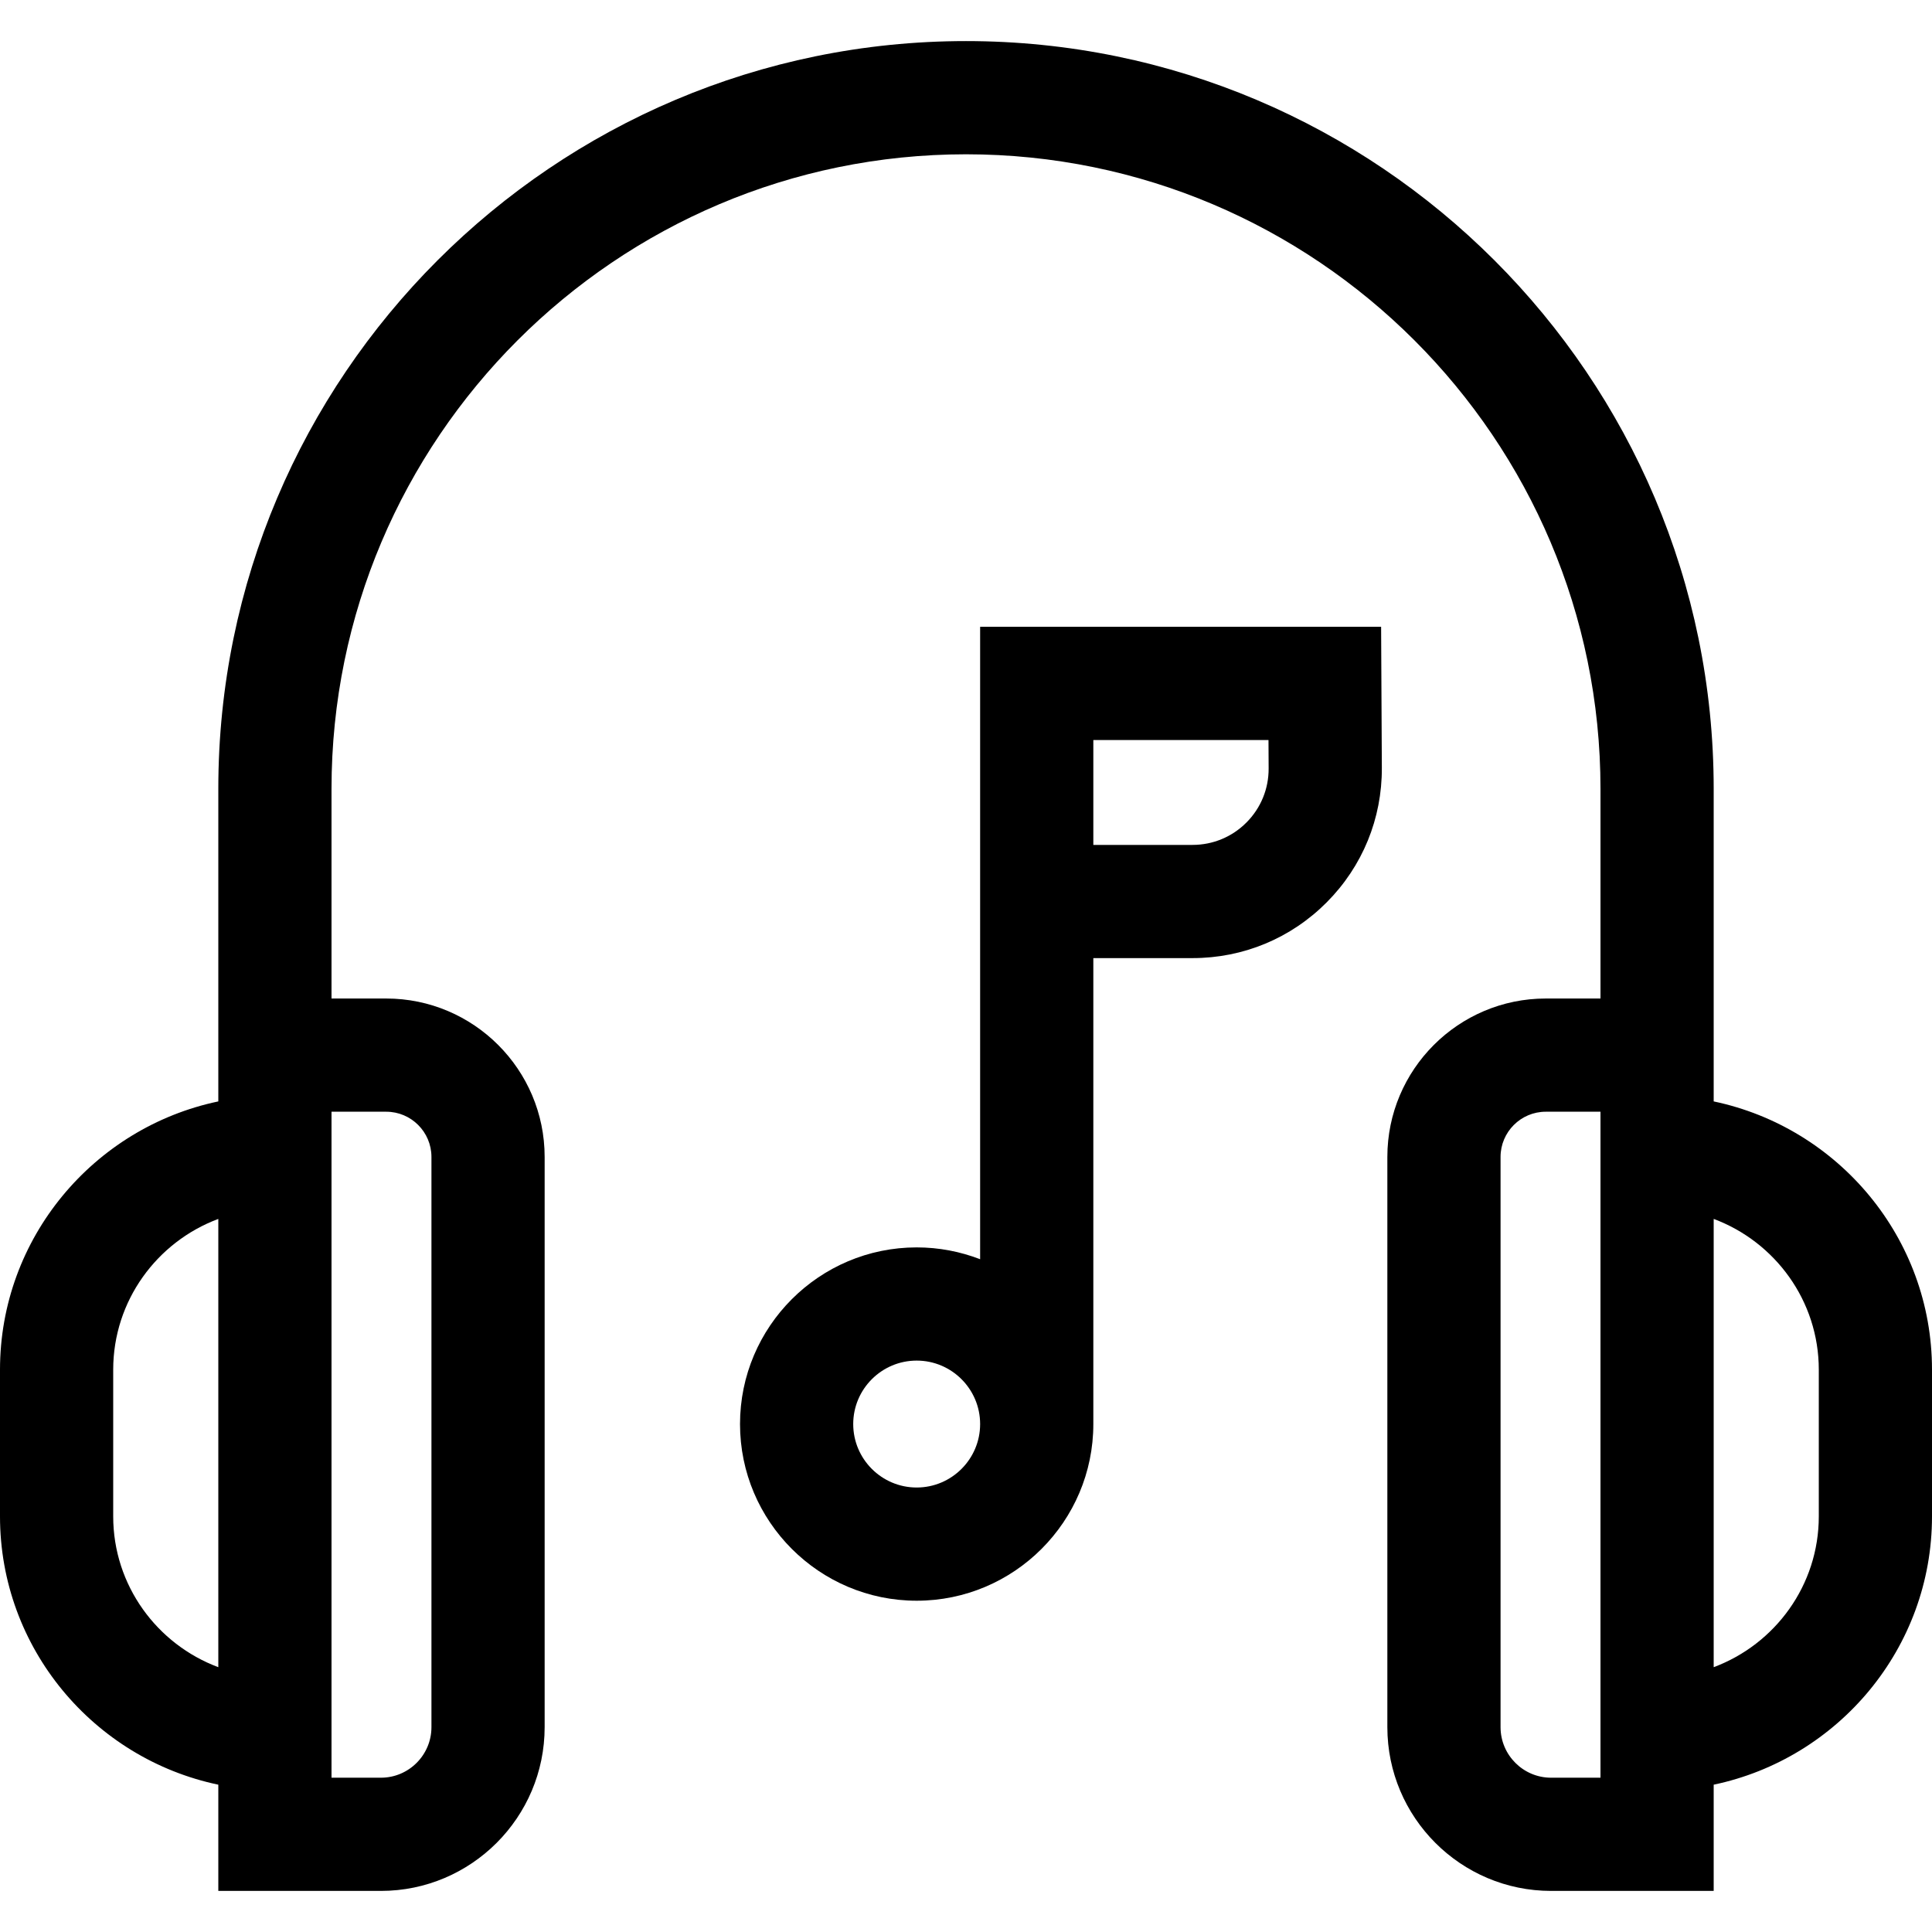
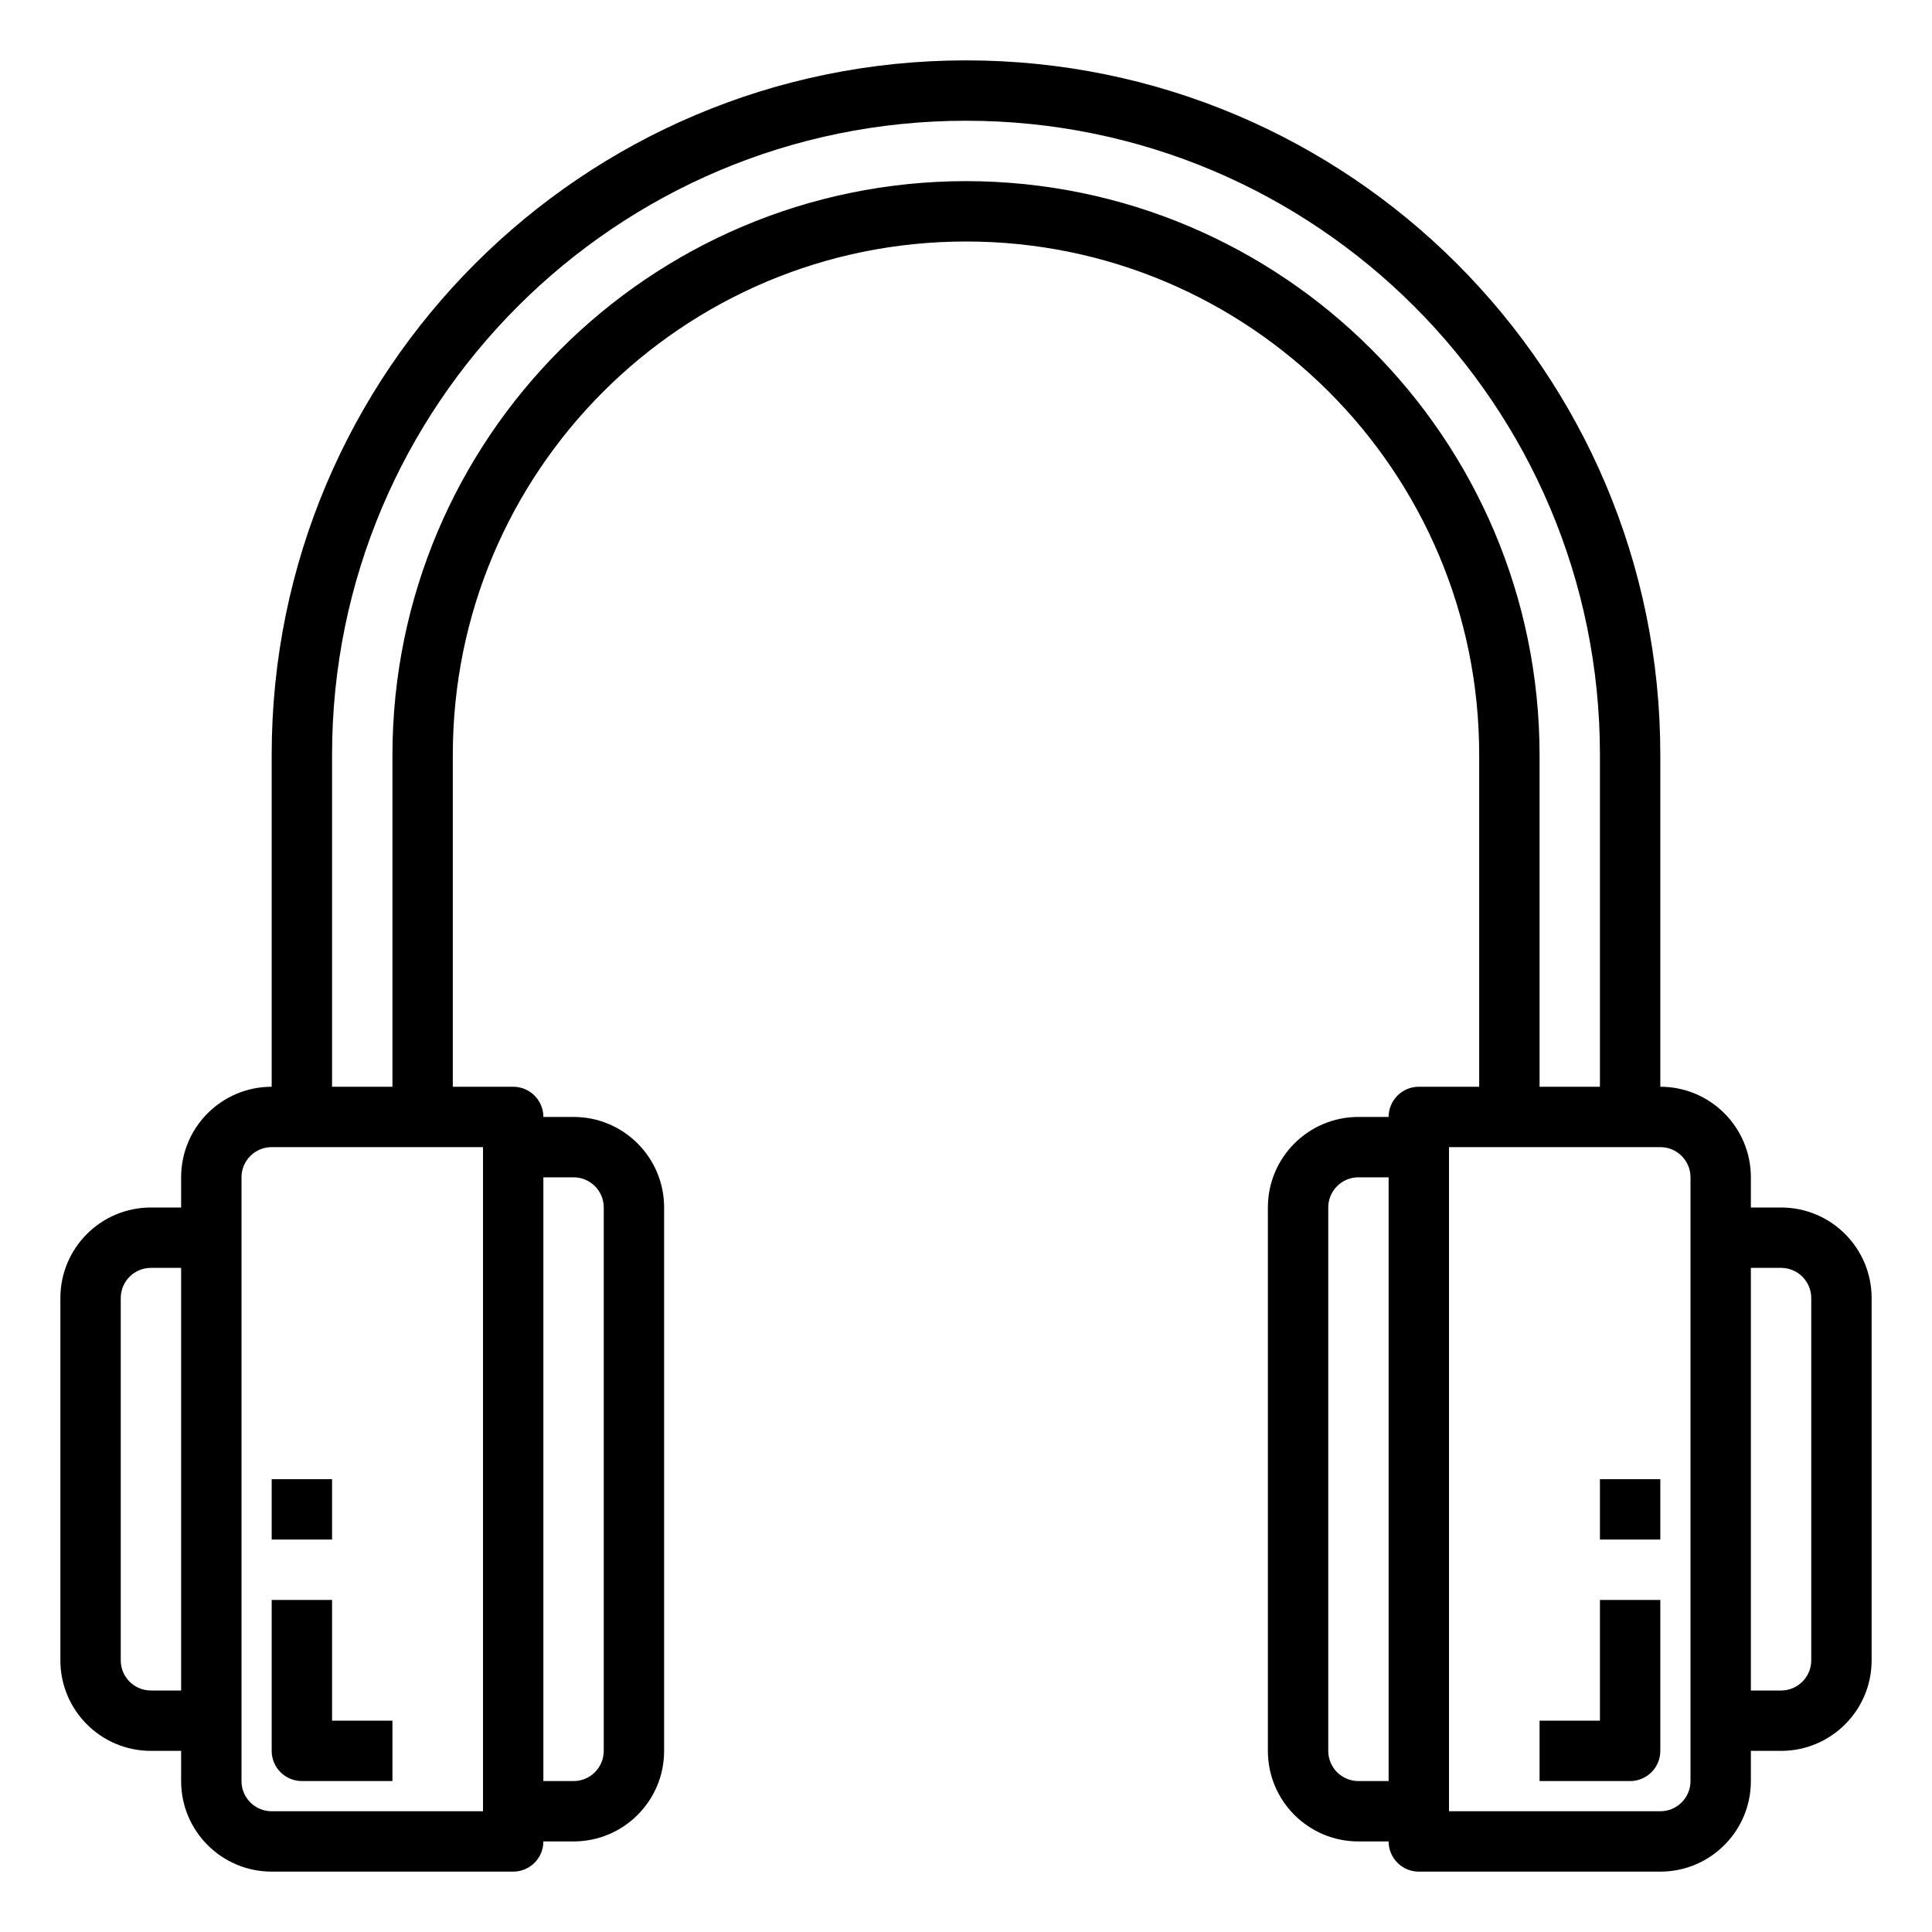
- <svg xmlns="http://www.w3.org/2000/svg" id="Capa_1" enable-background="new 0 0 512 512" height="512" viewBox="0 0 512 512" width="512">
-   <g>
-     <path d="m454.145 291.886v-82.854c0-109.257-88.888-198.144-198.145-198.144s-198.145 88.888-198.145 198.144v82.854c-33 6.916-57.855 36.164-57.855 71.099v38.876c0 34.935 24.855 64.183 57.855 71.099v28.151h43.083c23.931 0 43.399-19.469 43.399-43.399v-151.111c0-23.149-18.833-41.983-41.982-41.983h-14.5v-55.585c0-92.715 75.43-168.144 168.145-168.144s168.145 75.429 168.145 168.144v55.585h-14.5c-23.149 0-41.982 18.833-41.982 41.983v151.111c0 23.931 19.469 43.399 43.398 43.399h43.084v-28.151c33-6.916 57.855-36.164 57.855-71.099v-38.876c0-34.935-24.855-64.183-57.855-71.099zm-424.145 109.976v-38.876c0-18.271 11.601-33.895 27.855-39.959v118.795c-16.254-6.066-27.855-21.69-27.855-39.96zm84.338-95.261v151.111c0 7.389-6.011 13.399-13.399 13.399h-13.084v-176.493h14.5c6.608 0 11.983 5.375 11.983 11.983zm283.324 151.111v-151.111c0-6.607 5.375-11.983 11.982-11.983h14.5v176.494h-13.084c-7.387 0-13.398-6.011-13.398-13.4zm84.338-55.85c0 18.271-11.601 33.895-27.855 39.959v-118.795c16.254 6.065 27.855 21.689 27.855 39.959z" />
-     <path d="m259.745 166.112v167.597c-5.223-2.018-10.891-3.136-16.817-3.136-25.814 0-46.816 21.002-46.816 46.817s21.002 46.817 46.816 46.817c25.815 0 46.817-21.002 46.817-46.817v-123.482h26.285c13.451 0 26.083-5.251 35.569-14.788s14.673-22.195 14.603-35.646l-.193-37.363h-106.264zm-16.817 228.094c-9.272 0-16.816-7.544-16.816-16.817s7.544-16.817 16.816-16.817c9.273 0 16.817 7.544 16.817 16.817s-7.544 16.817-16.817 16.817zm87.403-176.243c-3.813 3.834-8.893 5.945-14.301 5.945h-26.285v-27.796h46.418l.039 7.519c.028 5.408-2.056 10.498-5.871 14.332z" />
-   </g>
+ <svg xmlns="http://www.w3.org/2000/svg" height="512" viewBox="0 0 64 64" width="512">
+   <path d="m59 40h-1v-1a3 3 0 0 0 -3-3v-11a23 23 0 0 0 -46 0v11a3 3 0 0 0 -3 3v1h-1a3 3 0 0 0 -3 3v12a3 3 0 0 0 3 3h1v1a3 3 0 0 0 3 3h8a1 1 0 0 0 1-1h1a3 3 0 0 0 3-3v-18a3 3 0 0 0 -3-3h-1a1 1 0 0 0 -1-1h-2v-11a17 17 0 0 1 34 0v11h-2a1 1 0 0 0 -1 1h-1a3 3 0 0 0 -3 3v18a3 3 0 0 0 3 3h1a1 1 0 0 0 1 1h8a3 3 0 0 0 3-3v-1h1a3 3 0 0 0 3-3v-12a3 3 0 0 0 -3-3zm-40-1a1 1 0 0 1 1 1v18a1 1 0 0 1 -1 1h-1v-20zm26 20a1 1 0 0 1 -1-1v-18a1 1 0 0 1 1-1h1v20zm-40-3a1 1 0 0 1 -1-1v-12a1 1 0 0 1 1-1h1v14zm11 4h-7a1 1 0 0 1 -1-1v-20a1 1 0 0 1 1-1h7zm16-54a19.021 19.021 0 0 0 -19 19v11h-2v-11a21 21 0 0 1 42 0v11h-2v-11a19.021 19.021 0 0 0 -19-19zm24 53a1 1 0 0 1 -1 1h-7v-22h7a1 1 0 0 1 1 1zm4-4a1 1 0 0 1 -1 1h-1v-14h1a1 1 0 0 1 1 1z" />
+   <path d="m11 53h-2v5a1 1 0 0 0 1 1h3v-2h-2z" />
+   <path d="m9 49h2v2h-2z" />
+   <path d="m53 57h-2v2h3a1 1 0 0 0 1-1v-5h-2z" />
+   <path d="m53 49h2v2h-2z" />
</svg>
